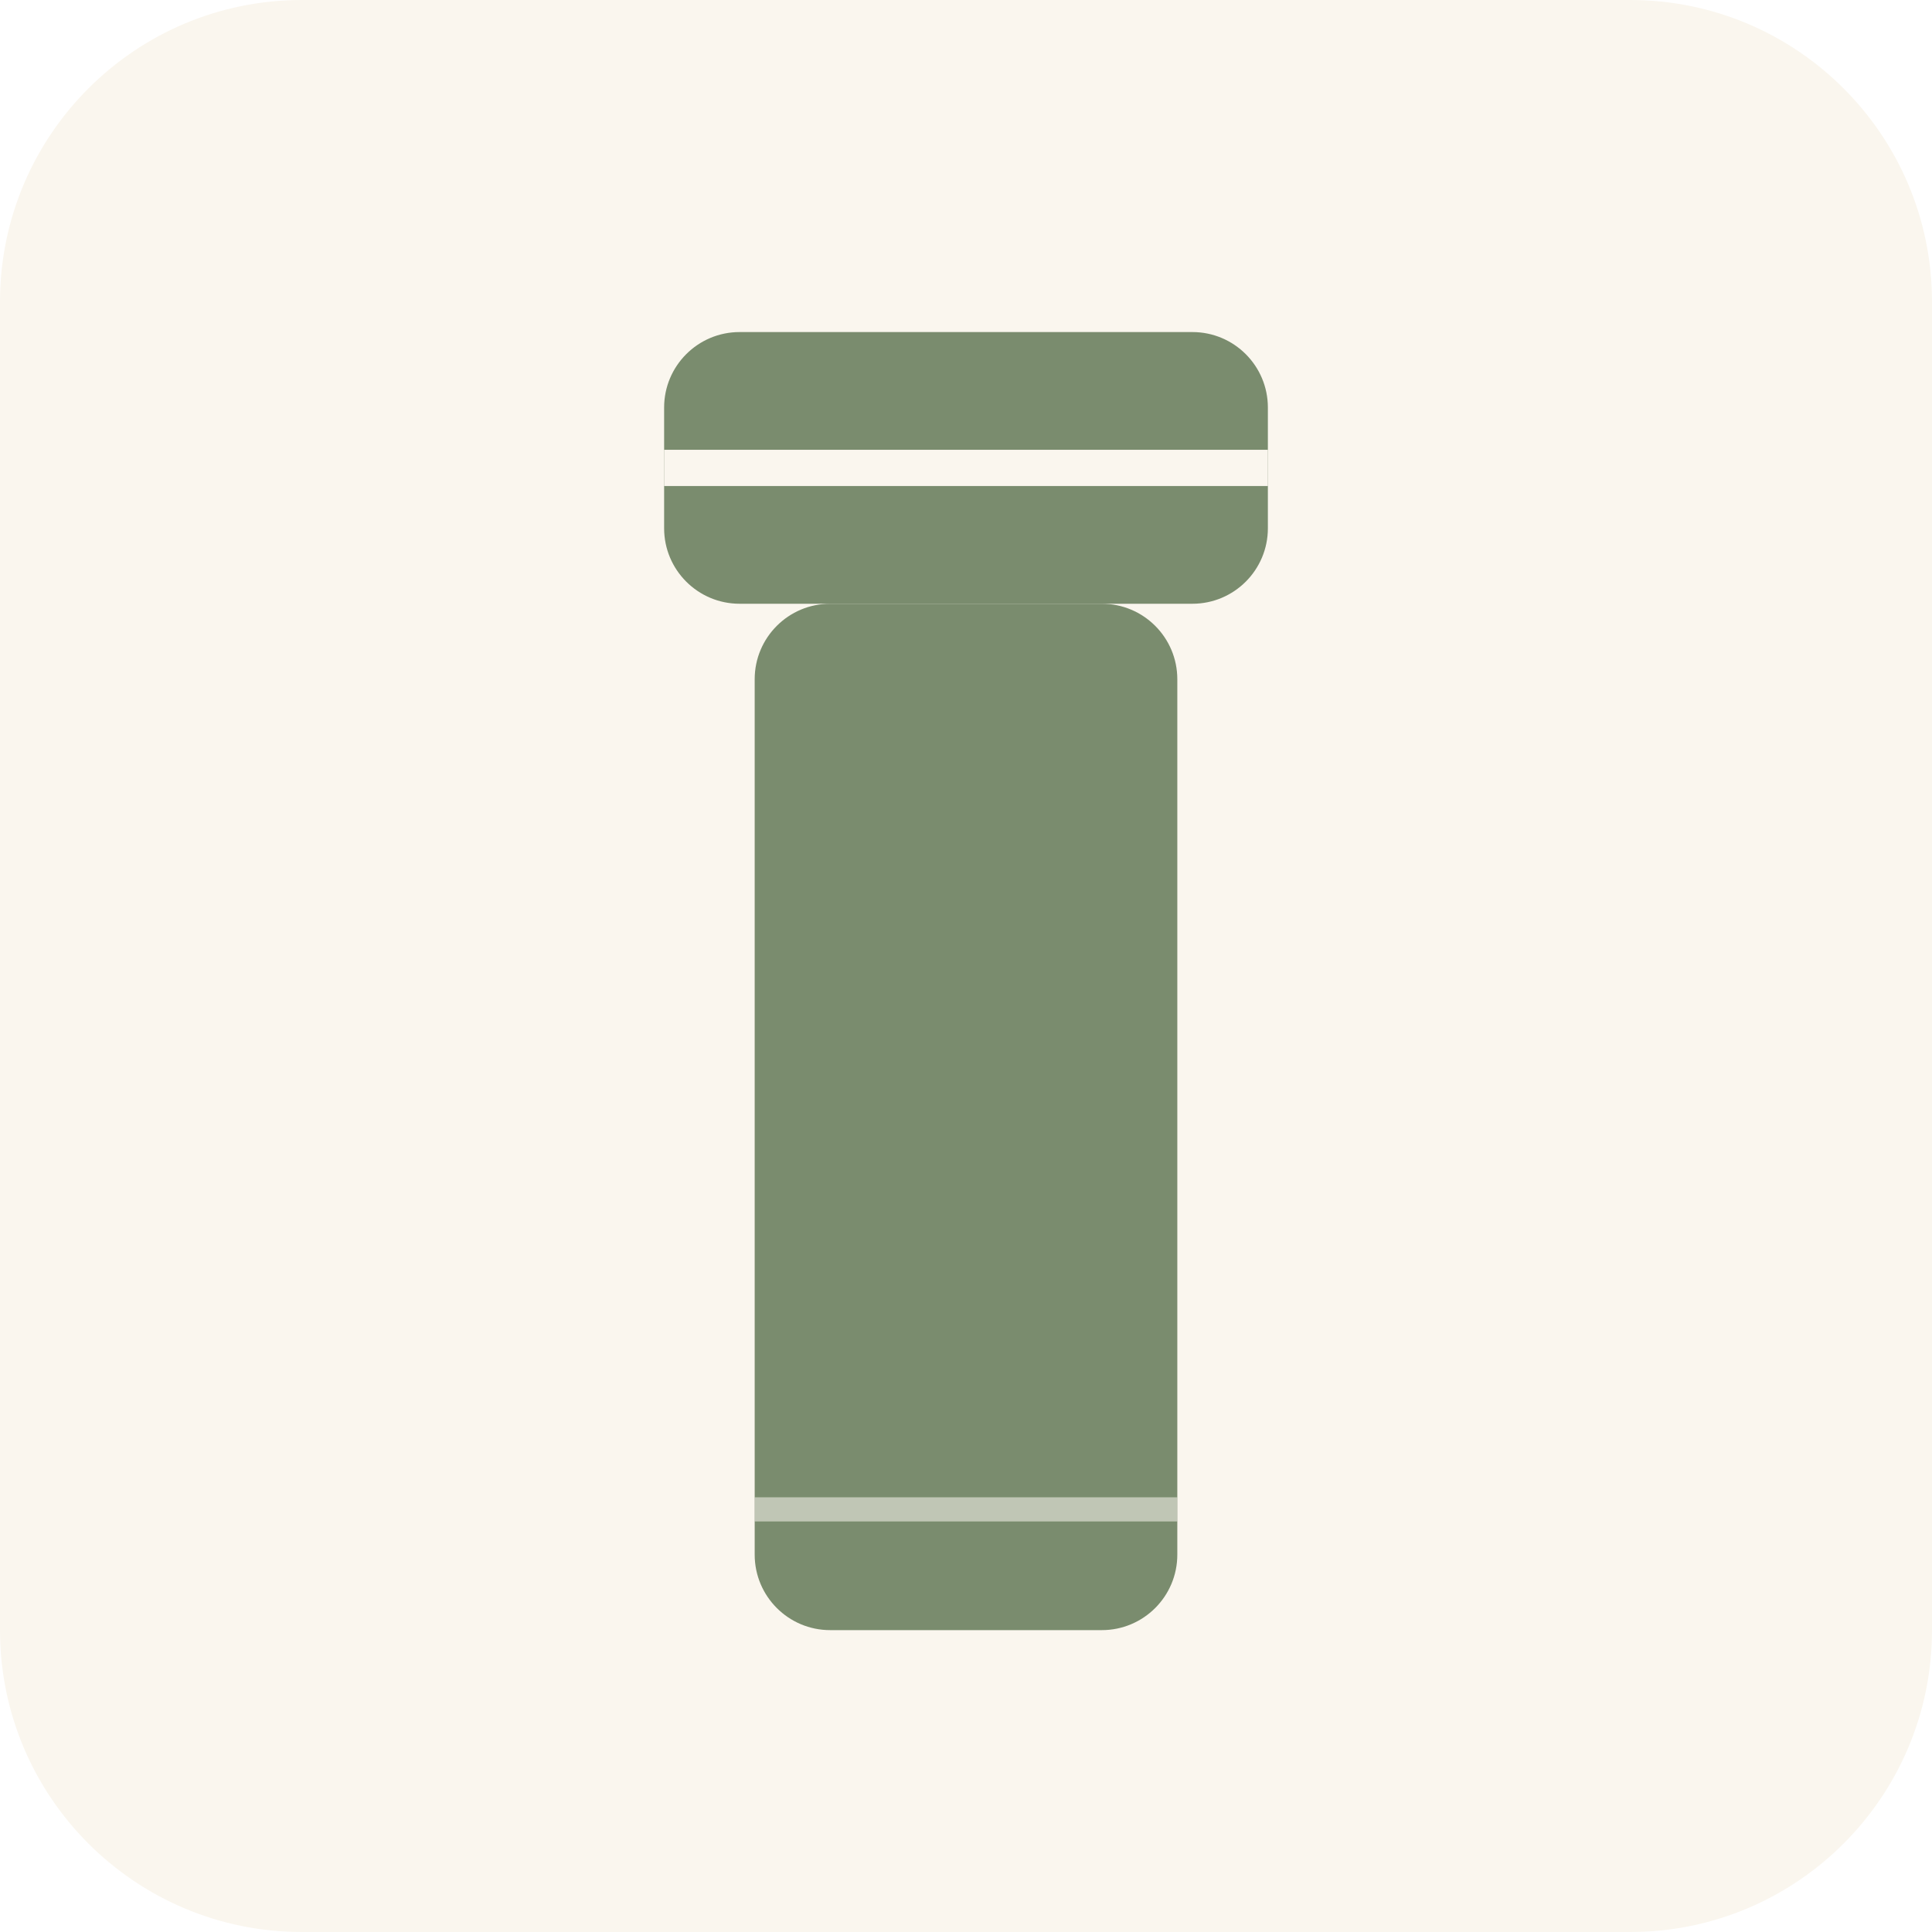
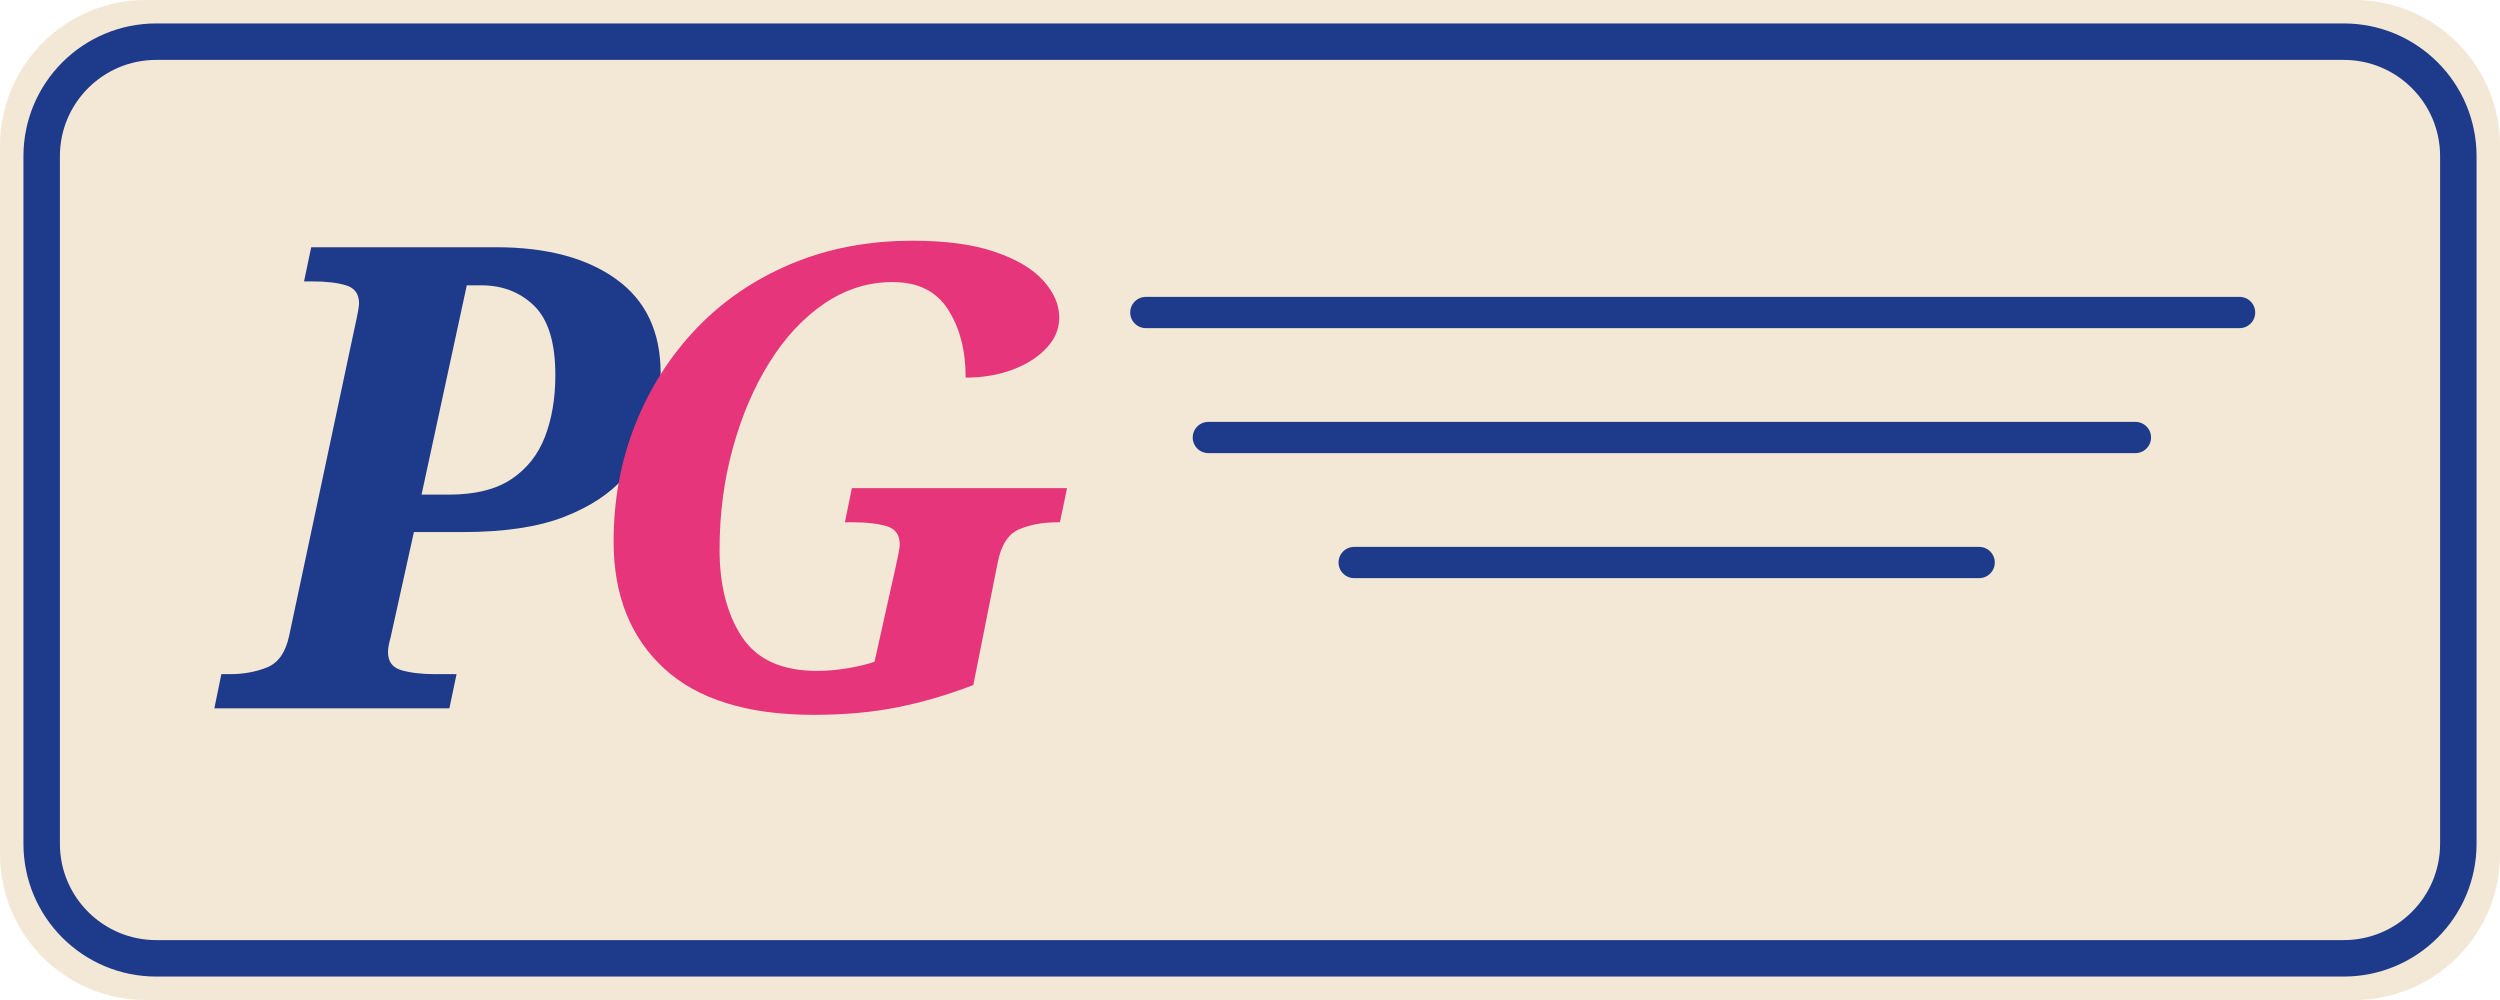
- <svg xmlns="http://www.w3.org/2000/svg" viewBox="0 0 64 64" role="img" aria-label="The Pack Guys mark">
-   <rect width="64" height="64" rx="10" fill="#FAF6EE" />
-   <rect x="22" y="11" width="20" height="9" rx="2.5" fill="#7A8C6E" />
-   <line x1="22" y1="15.5" x2="42" y2="15.5" stroke="#FAF6EE" stroke-width="1.2" />
-   <rect x="25" y="20" width="14" height="34" rx="2.5" fill="#7A8C6E" />
-   <line x1="25" y1="50" x2="39" y2="50" stroke="#FAF6EE" stroke-width="0.8" opacity="0.55" />
+ <svg xmlns="http://www.w3.org/2000/svg" viewBox="0 0 240 96" role="img" aria-label="The Pack Guys PG mark">
+   <rect width="240" height="96" rx="14" fill="#F2E8D5" />
+   <rect x="4" y="4" width="232" height="88" rx="11" fill="none" stroke="#1E3A8A" stroke-width="3.5" />
+   <text x="22" y="68" font-family="Cooper Black Italic, Cooper Black, Georgia, serif" font-style="italic" font-weight="900" font-size="62" fill="#1E3A8A" letter-spacing="-3">P</text>
+   <text x="55" y="68" font-family="Cooper Black Italic, Cooper Black, Georgia, serif" font-style="italic" font-weight="900" font-size="62" fill="#E6357A" letter-spacing="-3">G</text>
+   <g transform="translate(110,30)">
+     <line x1="0" y1="0" x2="105" y2="0" stroke="#1E3A8A" stroke-width="3" stroke-linecap="round" />
+     <line x1="6" y1="12" x2="95" y2="12" stroke="#1E3A8A" stroke-width="3" stroke-linecap="round" />
+     <line x1="20" y1="24" x2="80" y2="24" stroke="#1E3A8A" stroke-width="3" stroke-linecap="round" />
+   </g>
</svg>
